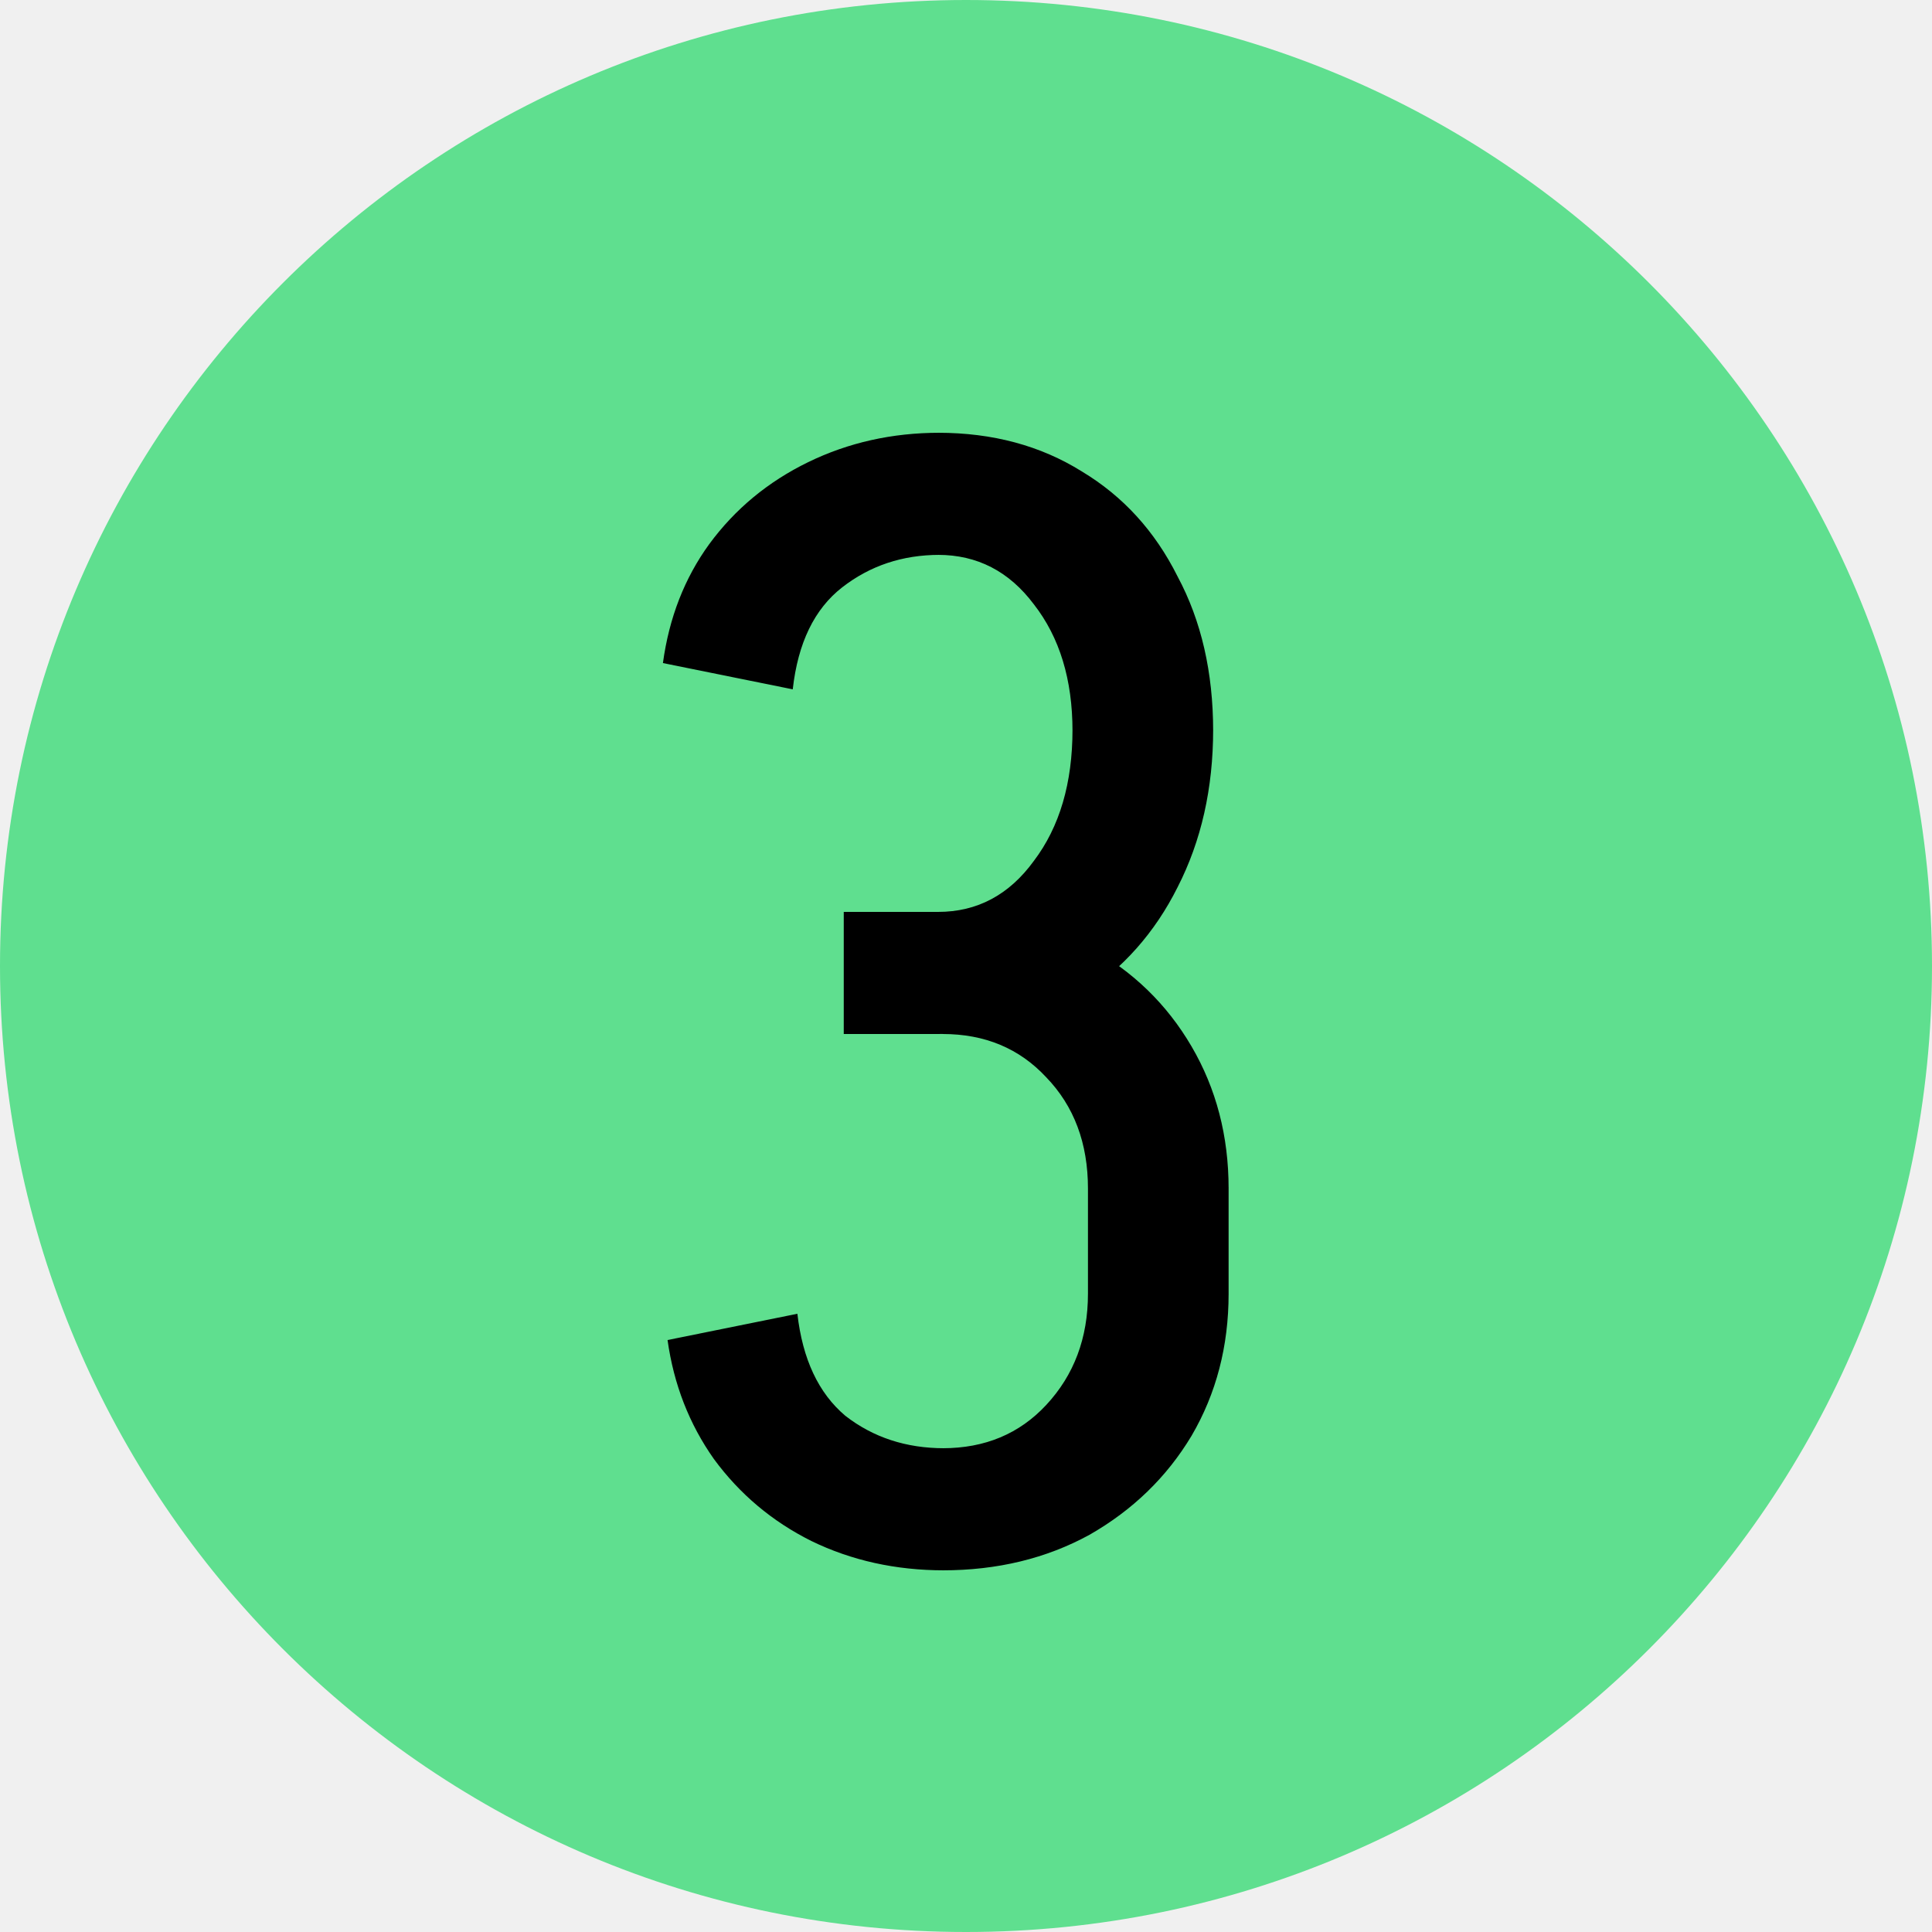
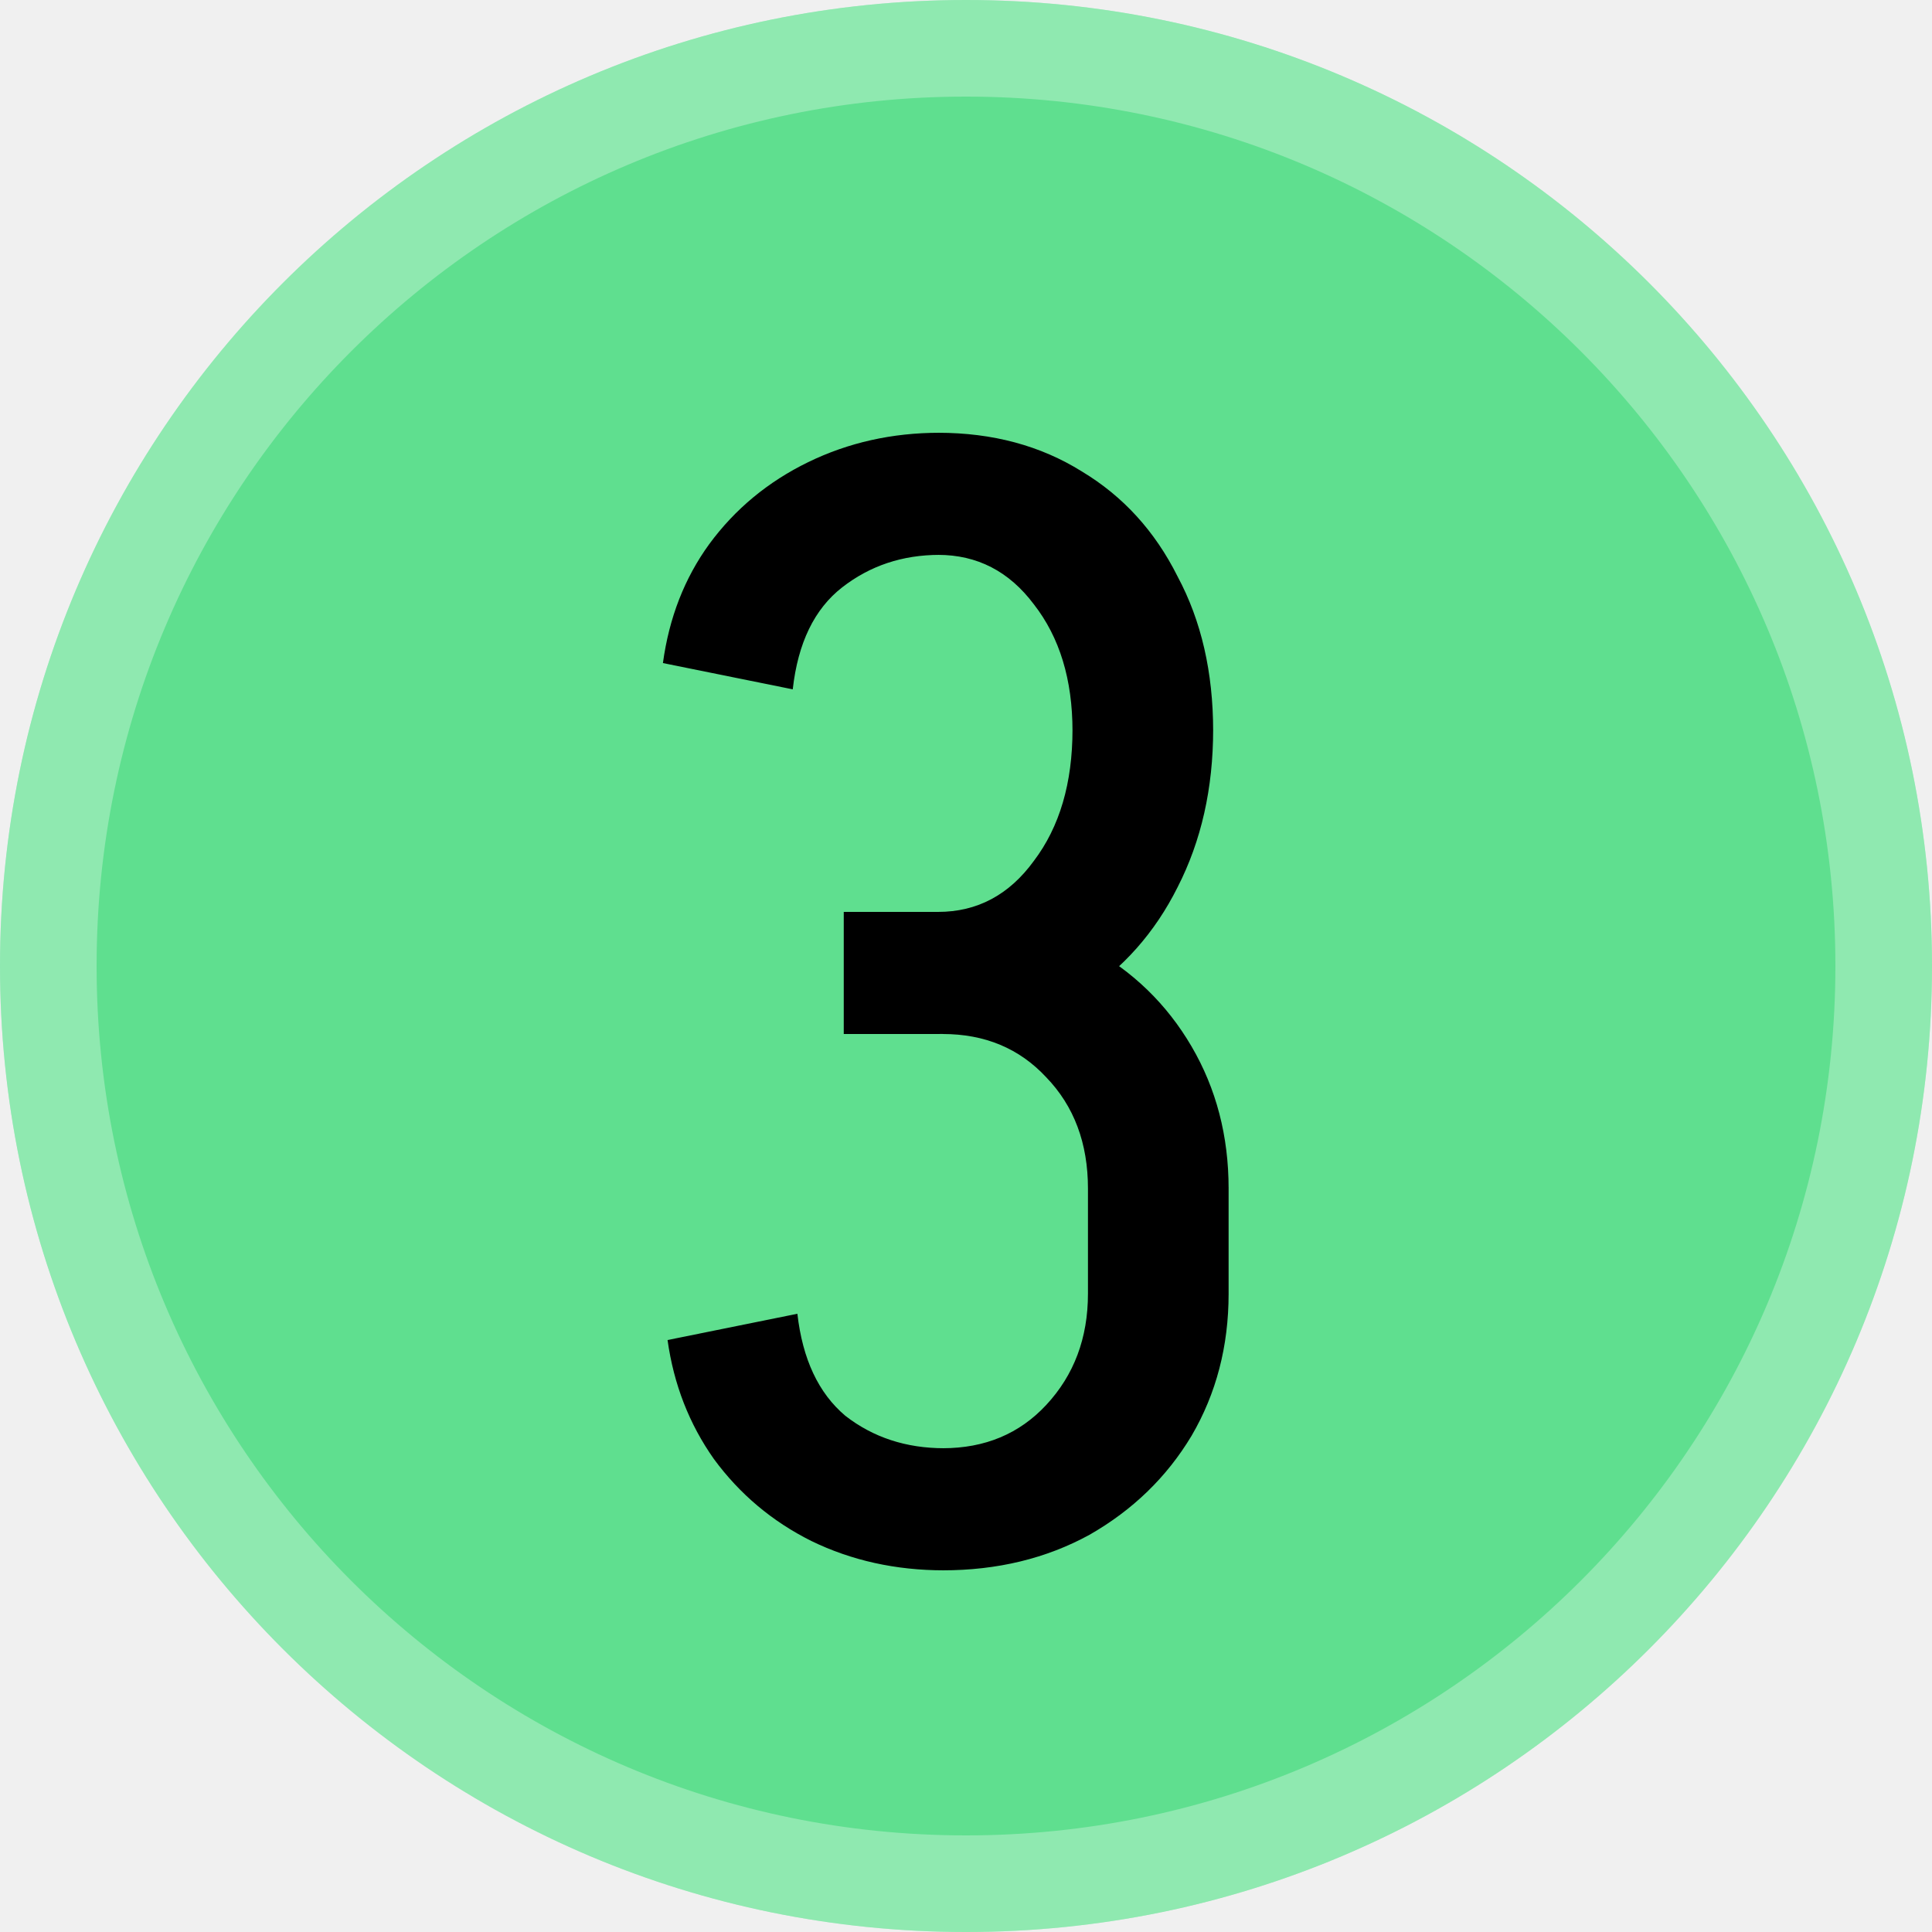
<svg xmlns="http://www.w3.org/2000/svg" width="40" height="40" viewBox="0 0 40 40" fill="none">
-   <rect width="40" height="40" fill="none" />
  <circle cx="20" cy="20" r="20" fill="#5FDF8F" />
+   <circle cx="20" cy="20" r="19" stroke="#FFFFFF" stroke-width="2" stroke-opacity="0.3" />
  <path d="M19.421 21.408V18.88C20.232 18.88 20.893 18.528 21.405 17.824C21.938 17.12 22.205 16.213 22.205 15.104H25.117C25.117 16.32 24.872 17.408 24.381 18.368C23.912 19.307 23.25 20.053 22.397 20.608C21.544 21.141 20.552 21.408 19.421 21.408ZM22.525 26.816V24.576H25.437V26.816H22.525ZM17.469 21.408V18.88H19.453V21.408H17.469ZM22.205 15.136C22.205 14.069 21.938 13.195 21.405 12.512C20.893 11.829 20.232 11.488 19.421 11.488V8.96C20.552 8.96 21.544 9.227 22.397 9.76C23.25 10.272 23.912 10.997 24.381 11.936C24.872 12.853 25.117 13.92 25.117 15.136H22.205ZM25.437 26.784C25.437 27.872 25.181 28.853 24.669 29.728C24.157 30.581 23.453 31.264 22.557 31.776C21.661 32.267 20.648 32.512 19.517 32.512V29.984C20.392 29.984 21.106 29.685 21.661 29.088C22.237 28.469 22.525 27.701 22.525 26.784H25.437ZM25.437 24.608H22.525C22.525 23.669 22.237 22.901 21.661 22.304C21.106 21.707 20.392 21.408 19.517 21.408V18.88C20.648 18.88 21.661 19.125 22.557 19.616C23.453 20.107 24.157 20.789 24.669 21.664C25.181 22.539 25.437 23.52 25.437 24.608ZM16.413 14.272L13.725 13.728C13.853 12.789 14.173 11.968 14.685 11.264C15.218 10.539 15.901 9.973 16.733 9.568C17.565 9.163 18.472 8.96 19.453 8.96V11.488C18.685 11.488 18.013 11.712 17.437 12.16C16.861 12.608 16.52 13.312 16.413 14.272ZM16.509 27.2C16.616 28.139 16.946 28.843 17.501 29.312C18.077 29.76 18.76 29.984 19.549 29.984V32.512C18.546 32.512 17.629 32.309 16.797 31.904C15.986 31.499 15.314 30.933 14.781 30.208C14.269 29.483 13.949 28.661 13.821 27.744L16.509 27.2Z" fill="black" />
</svg>
